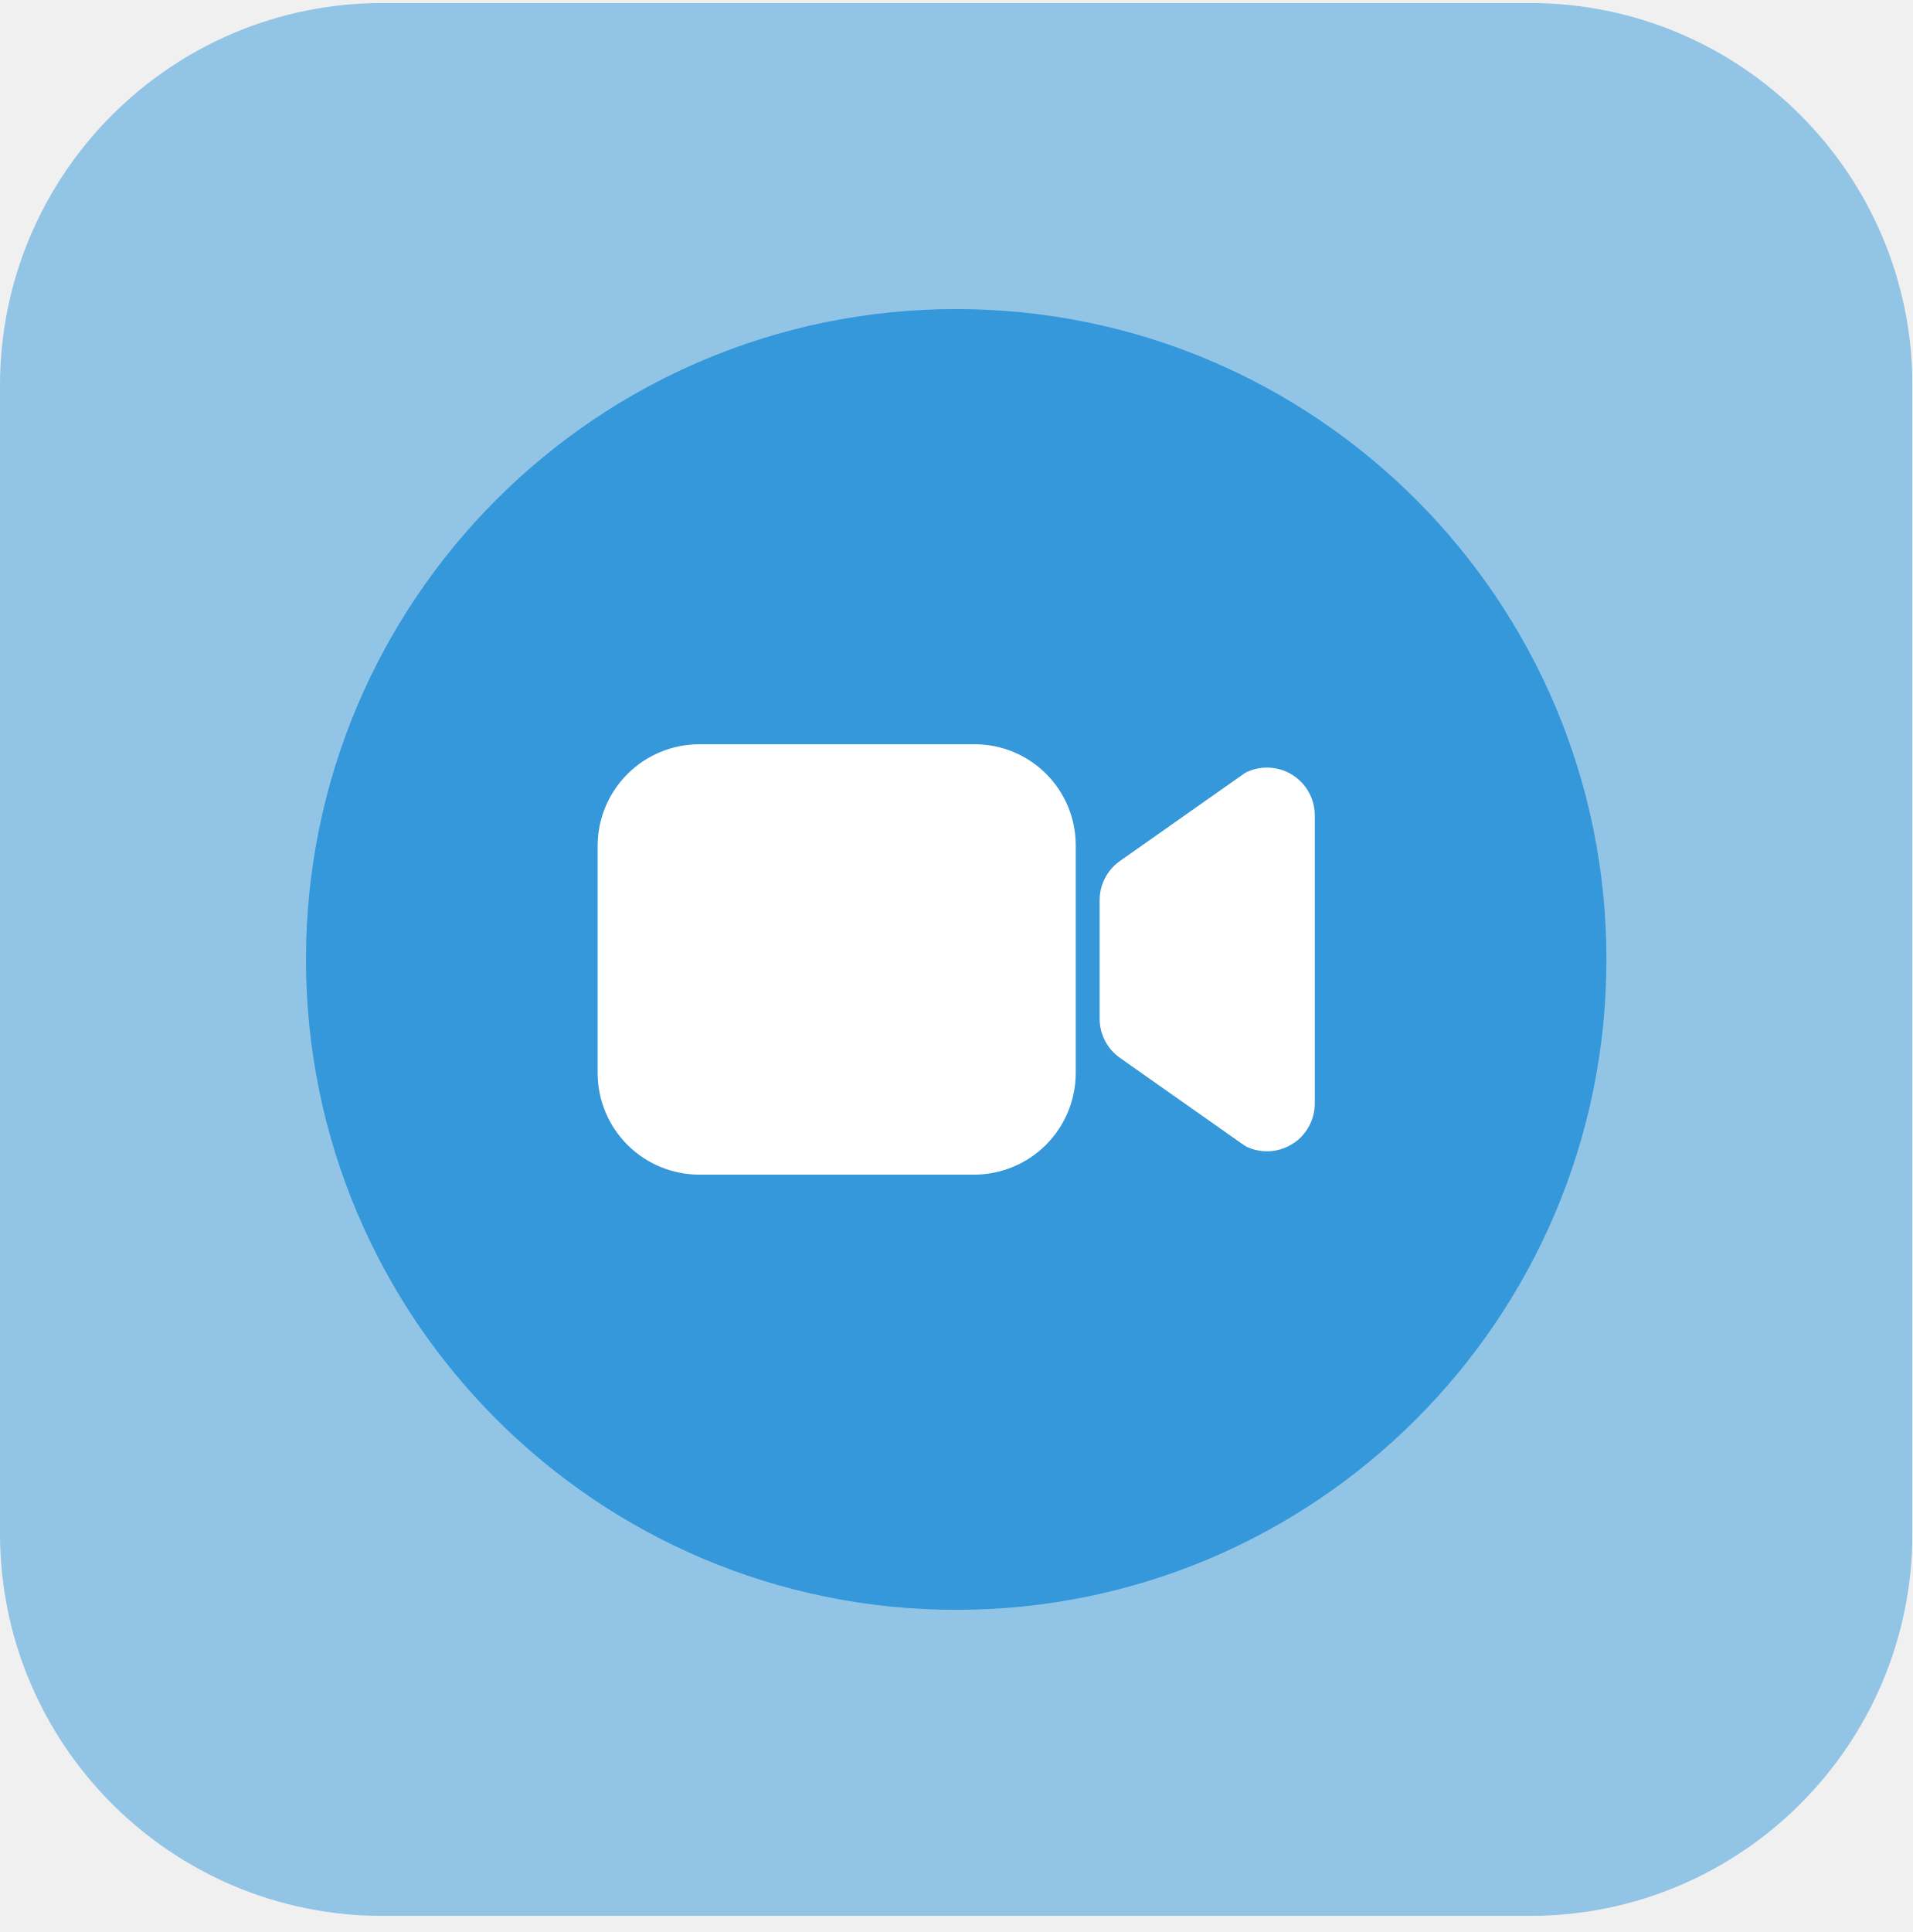
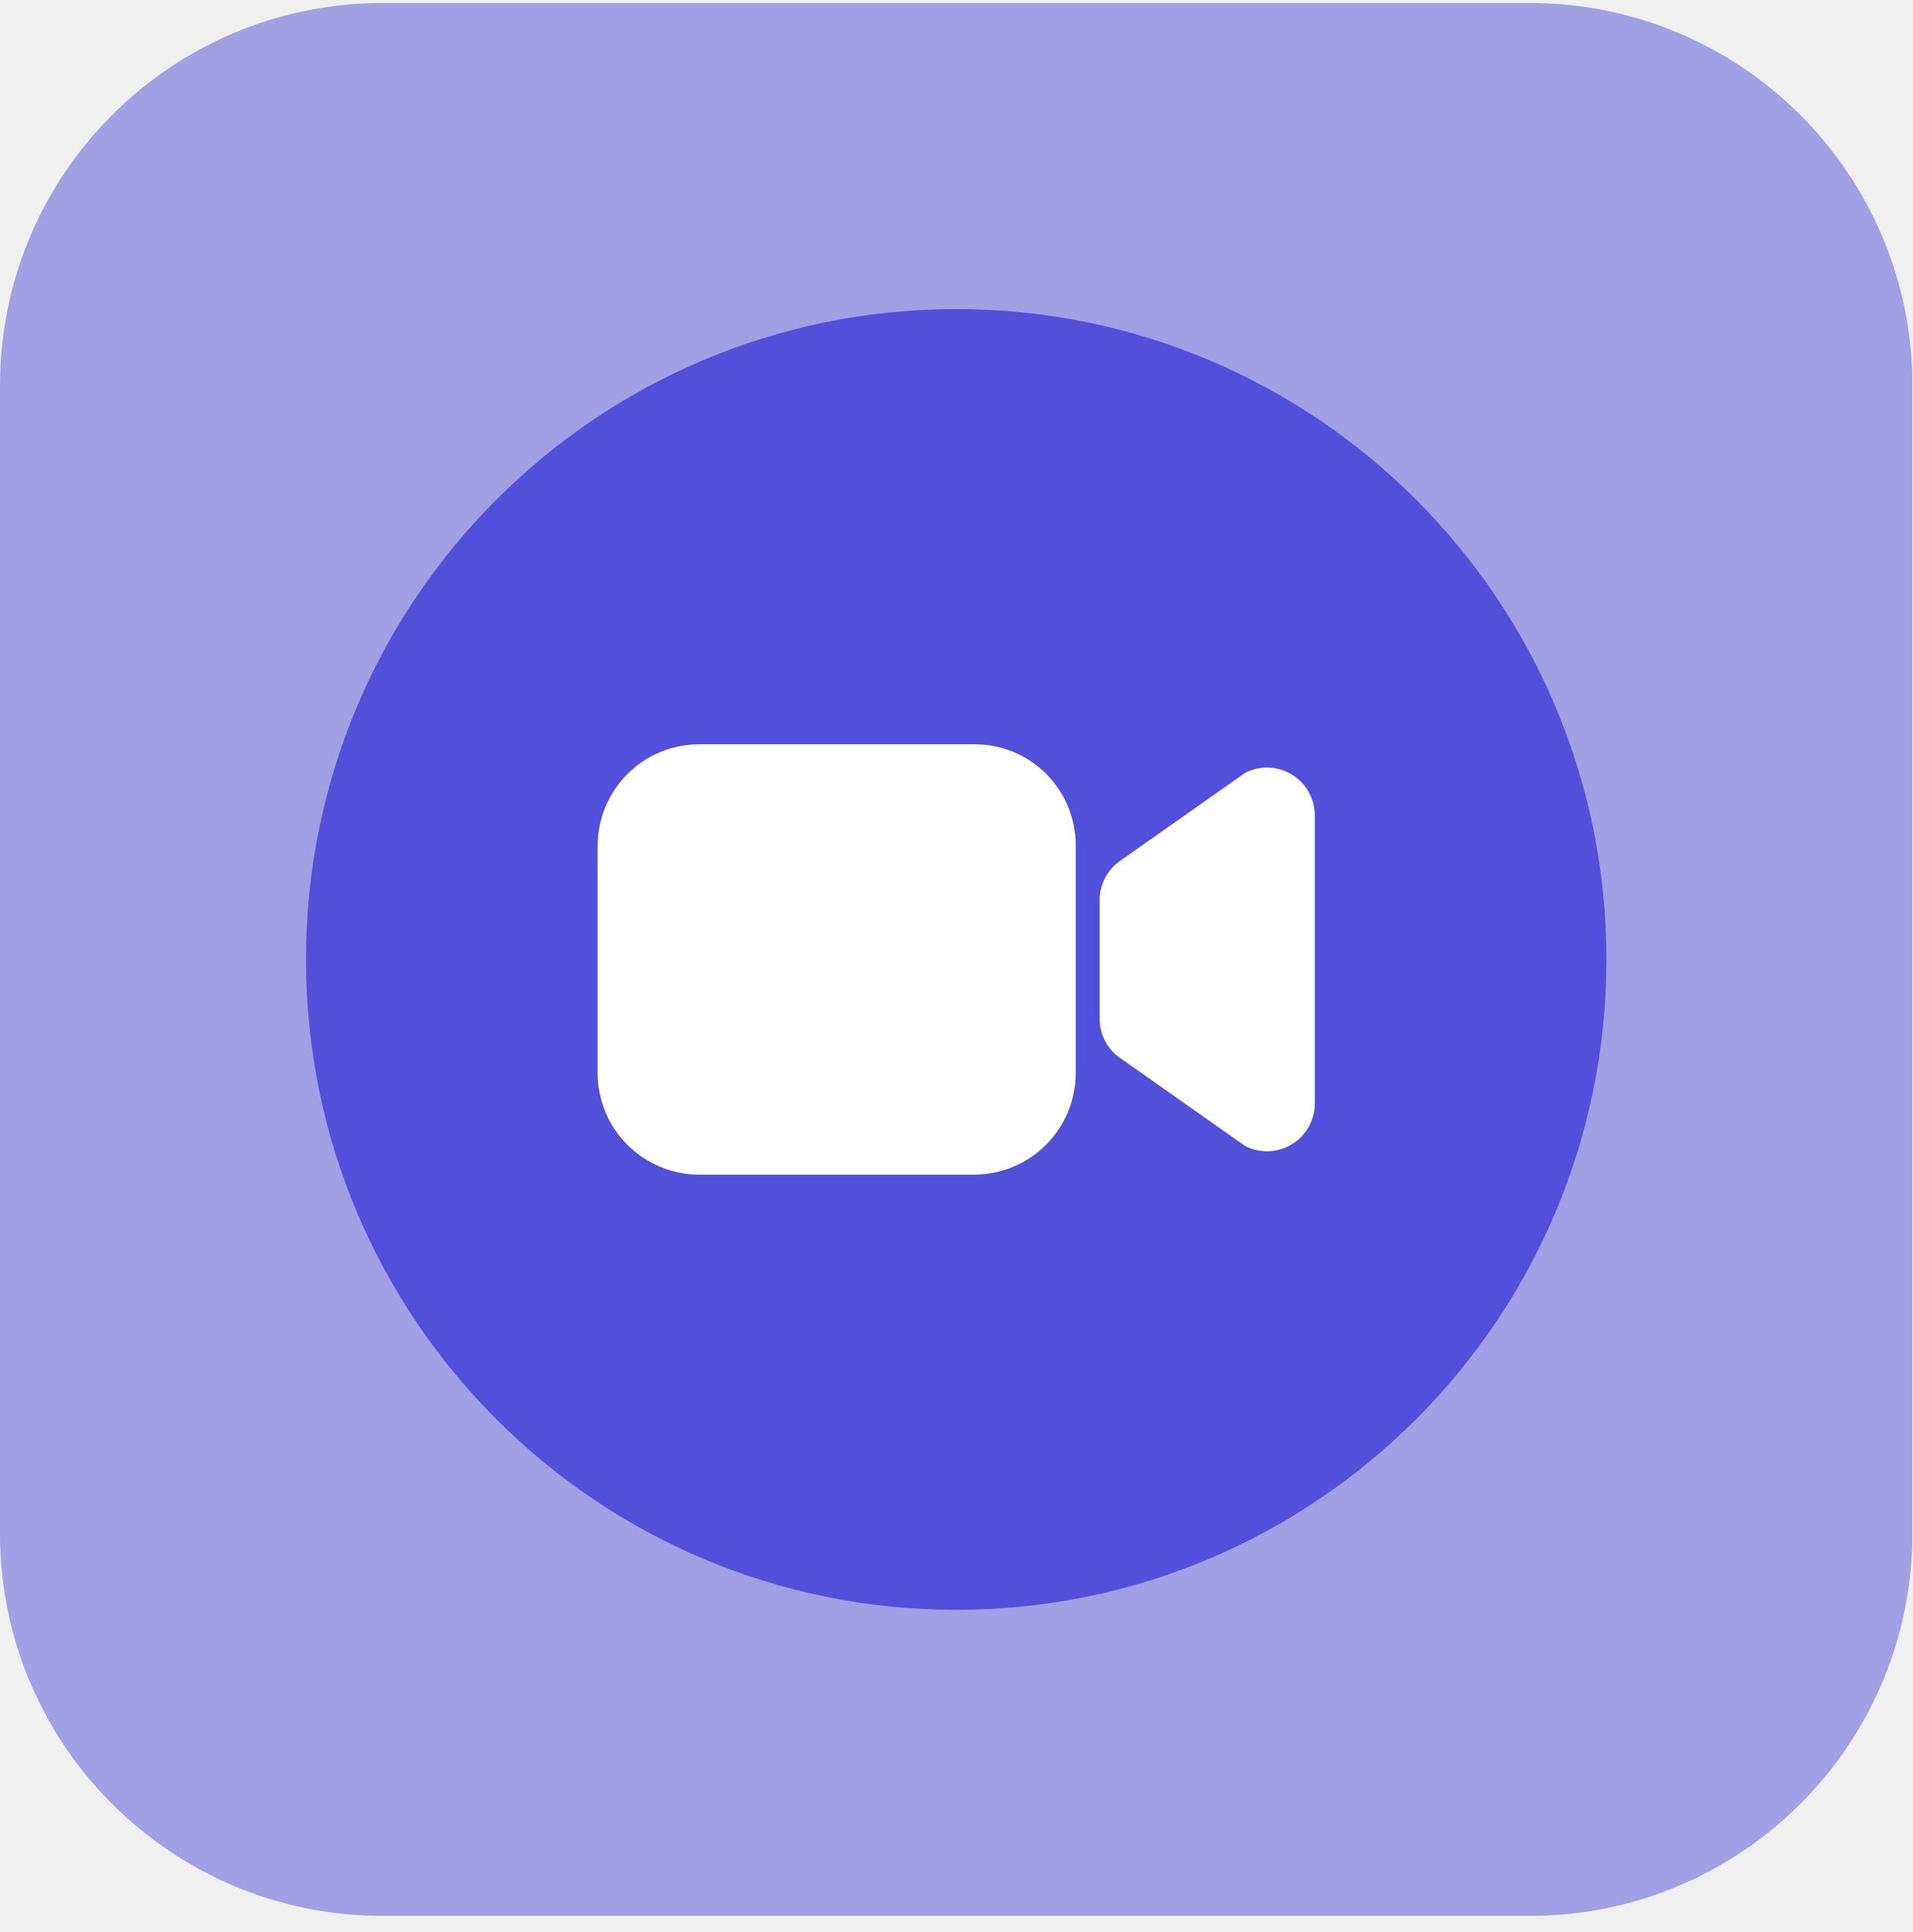
<svg xmlns="http://www.w3.org/2000/svg" width="100" height="101" viewBox="0 0 100 101" fill="none">
  <g clip-path="url(#clip0)">
-     <rect opacity="0.5" y="0.158" width="100" height="100" rx="20" fill="#3498DB" />
-     <rect x="16" y="16.158" width="68" height="68" rx="34" fill="#3498DB" />
+     <rect opacity="0.5" y="0.158" width="100" height="100" rx="20" fill="#5250da" />
+     <rect x="16" y="16.158" width="68" height="68" rx="34" fill="#5250da" />
    <path d="M36.562 61.408H50.938C52.346 61.406 53.696 60.846 54.692 59.85C55.688 58.854 56.249 57.504 56.25 56.095V44.183C56.248 42.784 55.692 41.443 54.703 40.455C53.714 39.466 52.373 38.909 50.975 38.908H36.562C35.154 38.909 33.804 39.469 32.808 40.465C31.812 41.461 31.251 42.812 31.25 44.22V56.095C31.251 57.504 31.812 58.854 32.808 59.85C33.804 60.846 35.154 61.406 36.562 61.408Z" fill="white" />
    <path d="M65.234 59.971C65.554 60.113 65.9 60.187 66.25 60.187C66.913 60.187 67.549 59.923 68.018 59.454C68.487 58.985 68.75 58.349 68.75 57.686V42.627C68.75 42.21 68.646 41.8 68.447 41.434C68.249 41.068 67.961 40.758 67.612 40.531C67.263 40.304 66.862 40.167 66.447 40.135C66.032 40.102 65.615 40.173 65.234 40.343C65.16 40.376 65.089 40.416 65.023 40.463L58.561 45.011C58.233 45.242 57.966 45.548 57.781 45.904C57.596 46.259 57.5 46.654 57.5 47.055V53.258C57.5 53.659 57.596 54.054 57.781 54.409C57.966 54.765 58.233 55.071 58.561 55.302L65.023 59.85C65.089 59.897 65.16 59.938 65.234 59.971Z" fill="white" />
  </g>
  <defs>
    <clipPath id="clip0">
      <rect width="100" height="100" fill="white" transform="translate(0 0.157715)" />
    </clipPath>
  </defs>
</svg>
